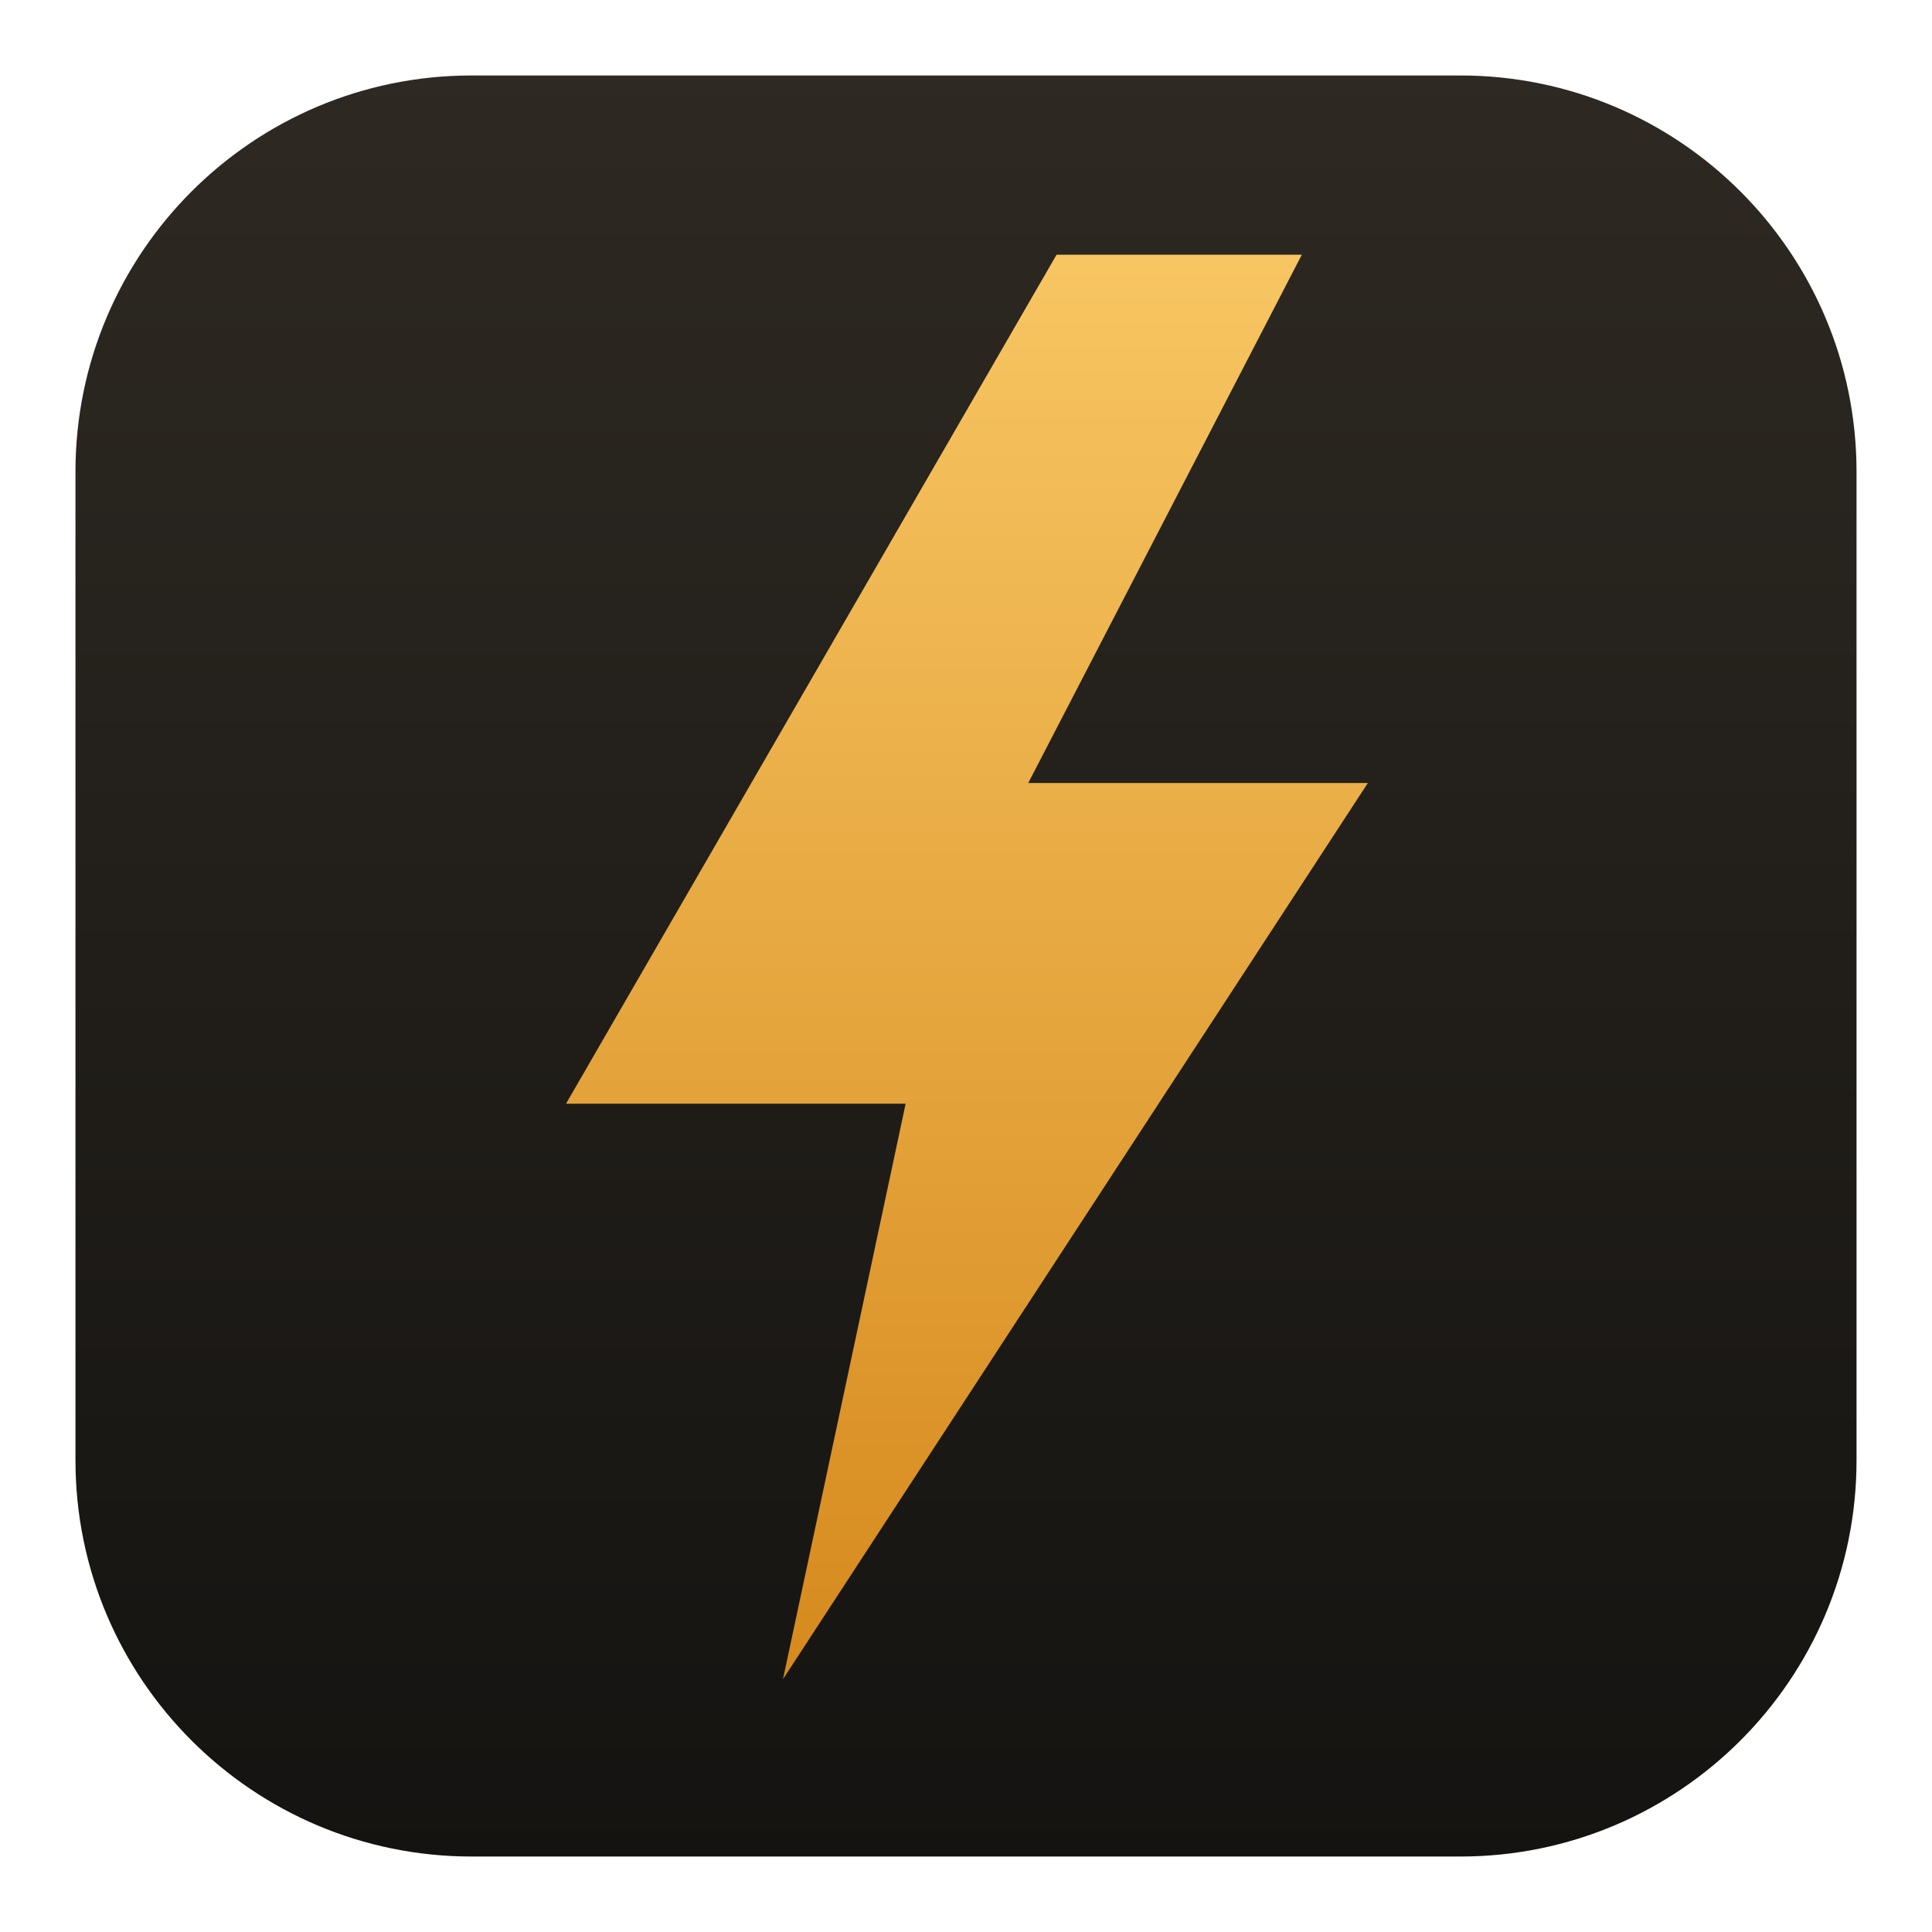
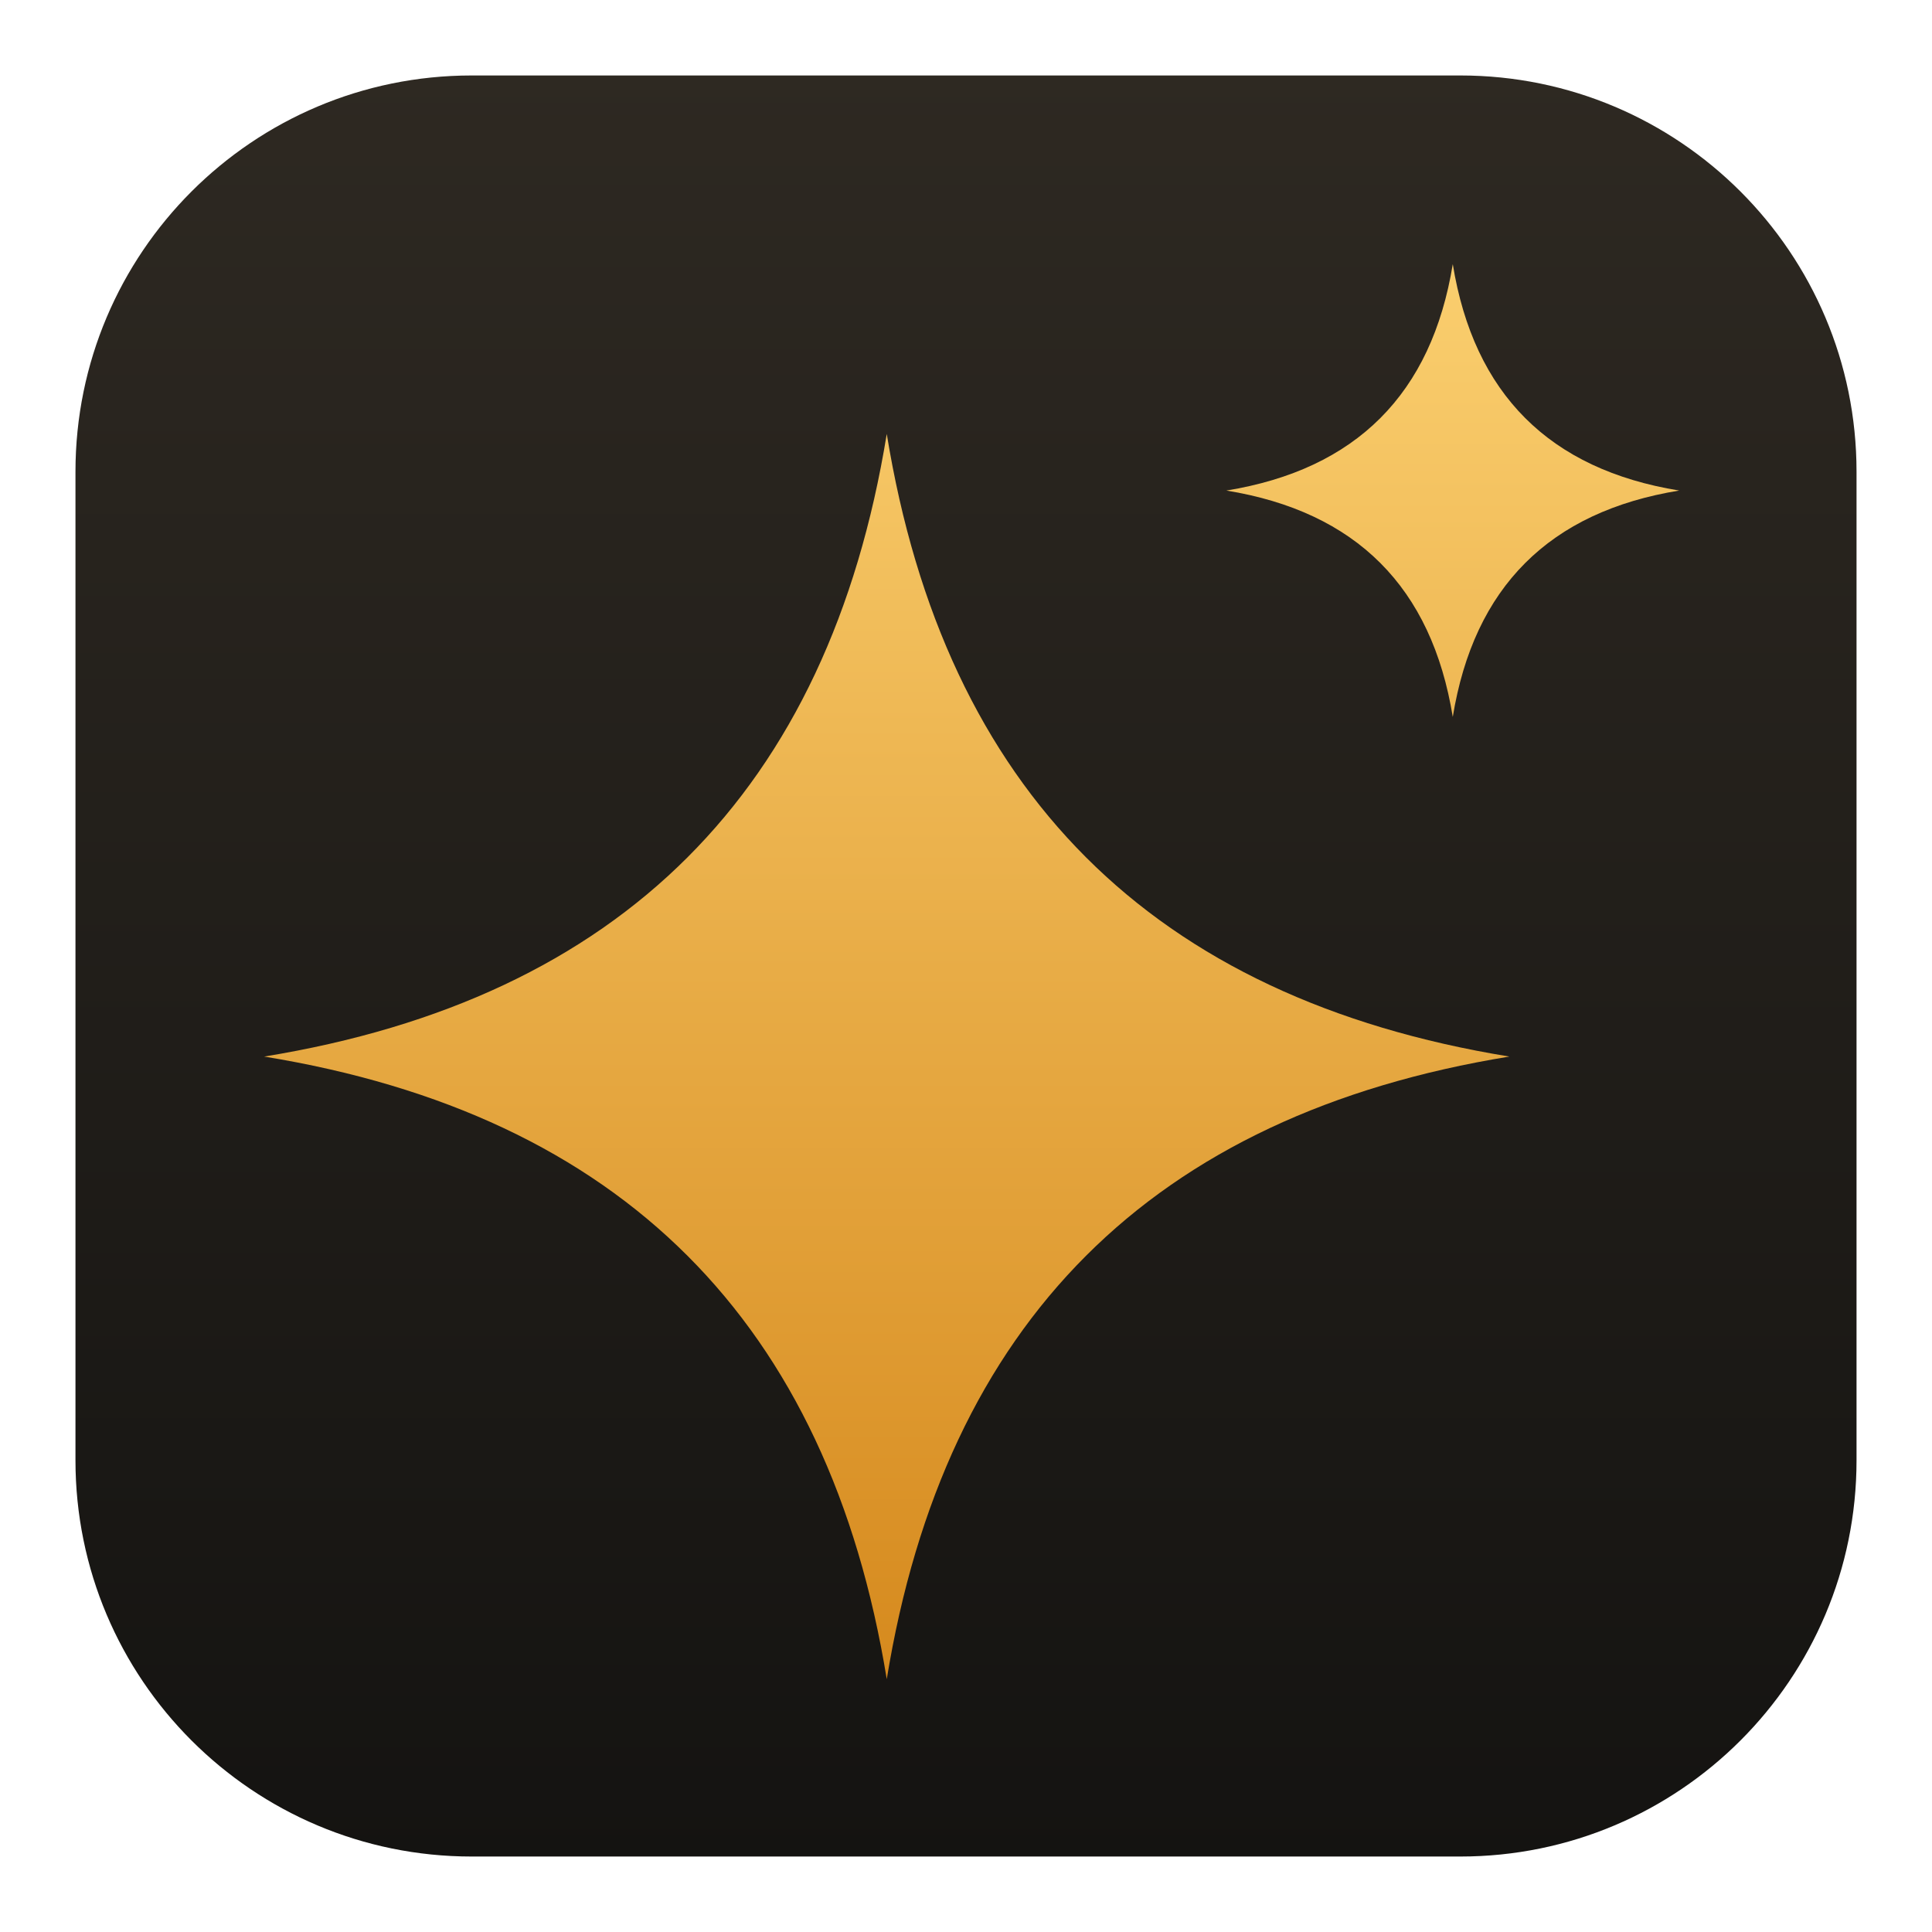
<svg xmlns="http://www.w3.org/2000/svg" viewBox="0 0 1024 1024">
  <defs>
    <linearGradient id="f" x1="0" y1="0" x2="0" y2="1">
      <stop offset="0" stop-color="#2E2922" />
      <stop offset="1" stop-color="#141311" />
    </linearGradient>
-     <linearGradient id="r" x1="0" y1="0" x2="0" y2="1">
-       <stop offset="0" stop-color="#F7C562" />
+     <linearGradient id="c" x1="0" y1="0" x2="0" y2="1">
+       <stop offset="0" stop-color="#FACE6E" />
      <stop offset="1" stop-color="#D68A1E" />
    </linearGradient>
  </defs>
  <rect x="40" y="40" width="944" height="944" rx="210" fill="url(#f)" />
-   <polygon points="560,135 300,585 480,585 415,890 725,415 545,415 690,135" fill="url(#r)" />
+   <path d="M470 230Q516.2 513.8 800 560Q516.2 606.2 470 890Q423.8 606.2 140 560Q423.8 513.8 470 230ZM770 140Q786.8 243.2 890 260Q786.8 276.8 770 380Q753.2 276.8 650 260Q753.2 243.2 770 140Z" fill="url(#c)" />
</svg>
